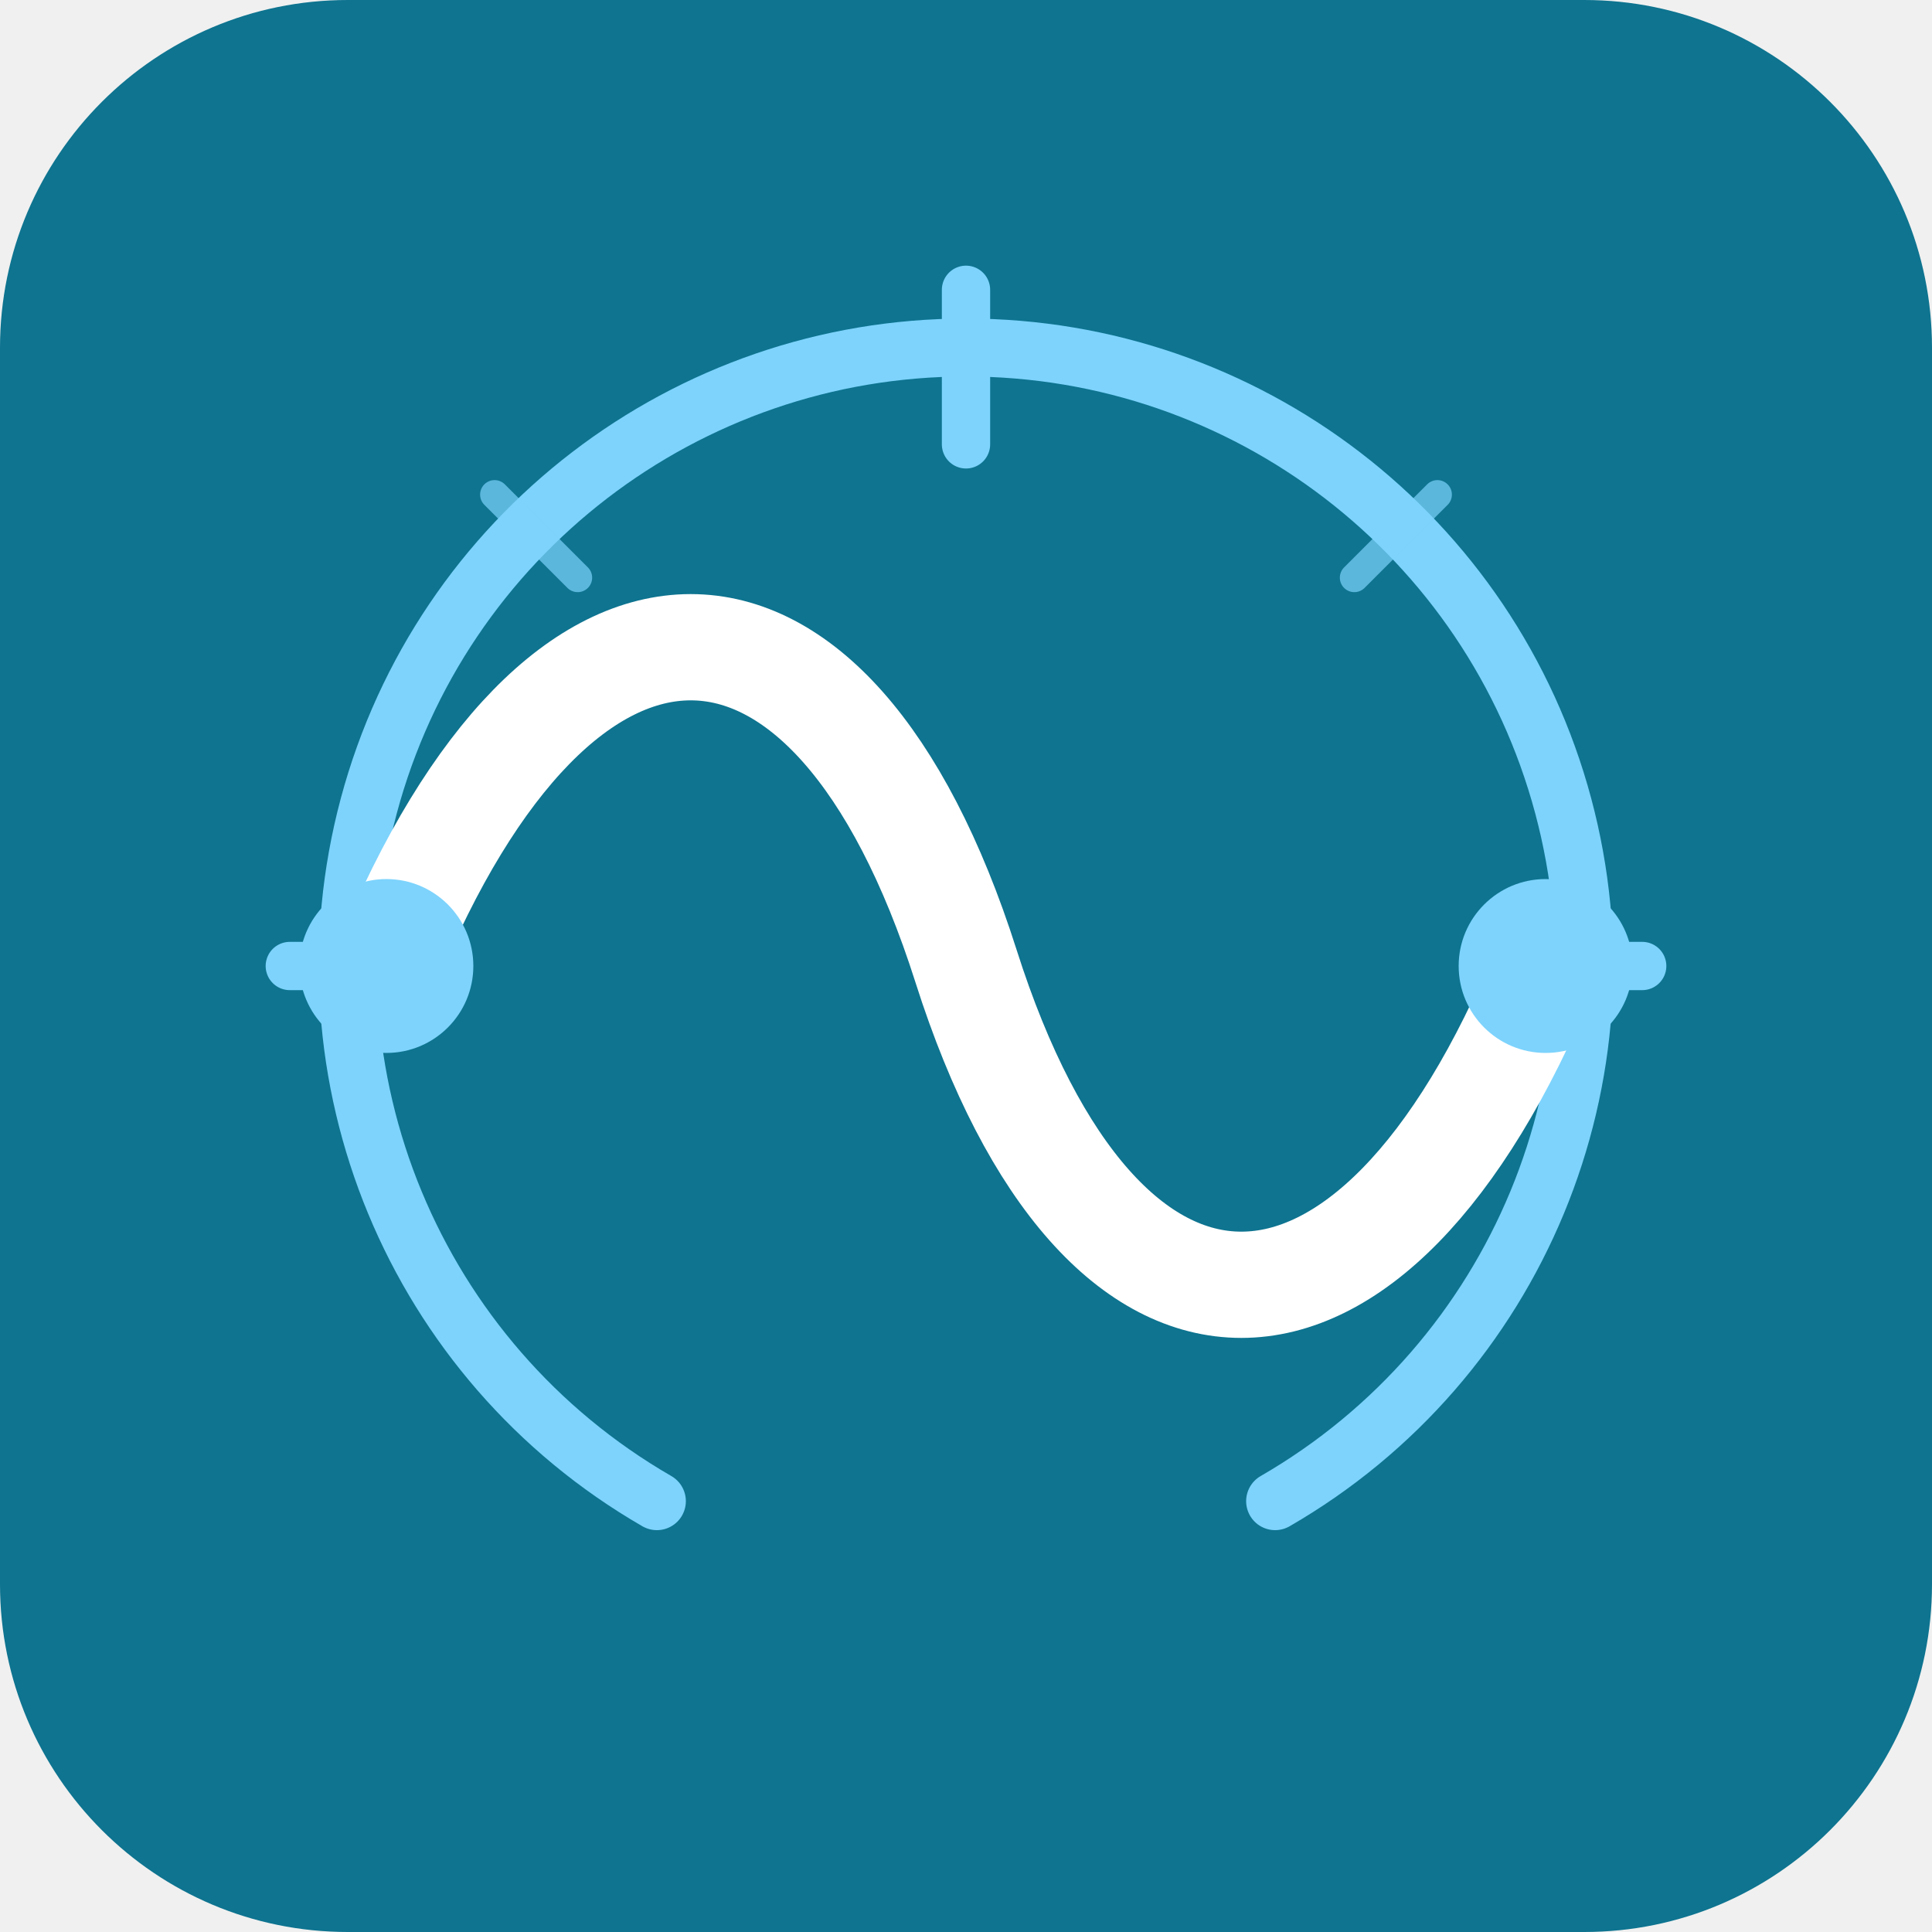
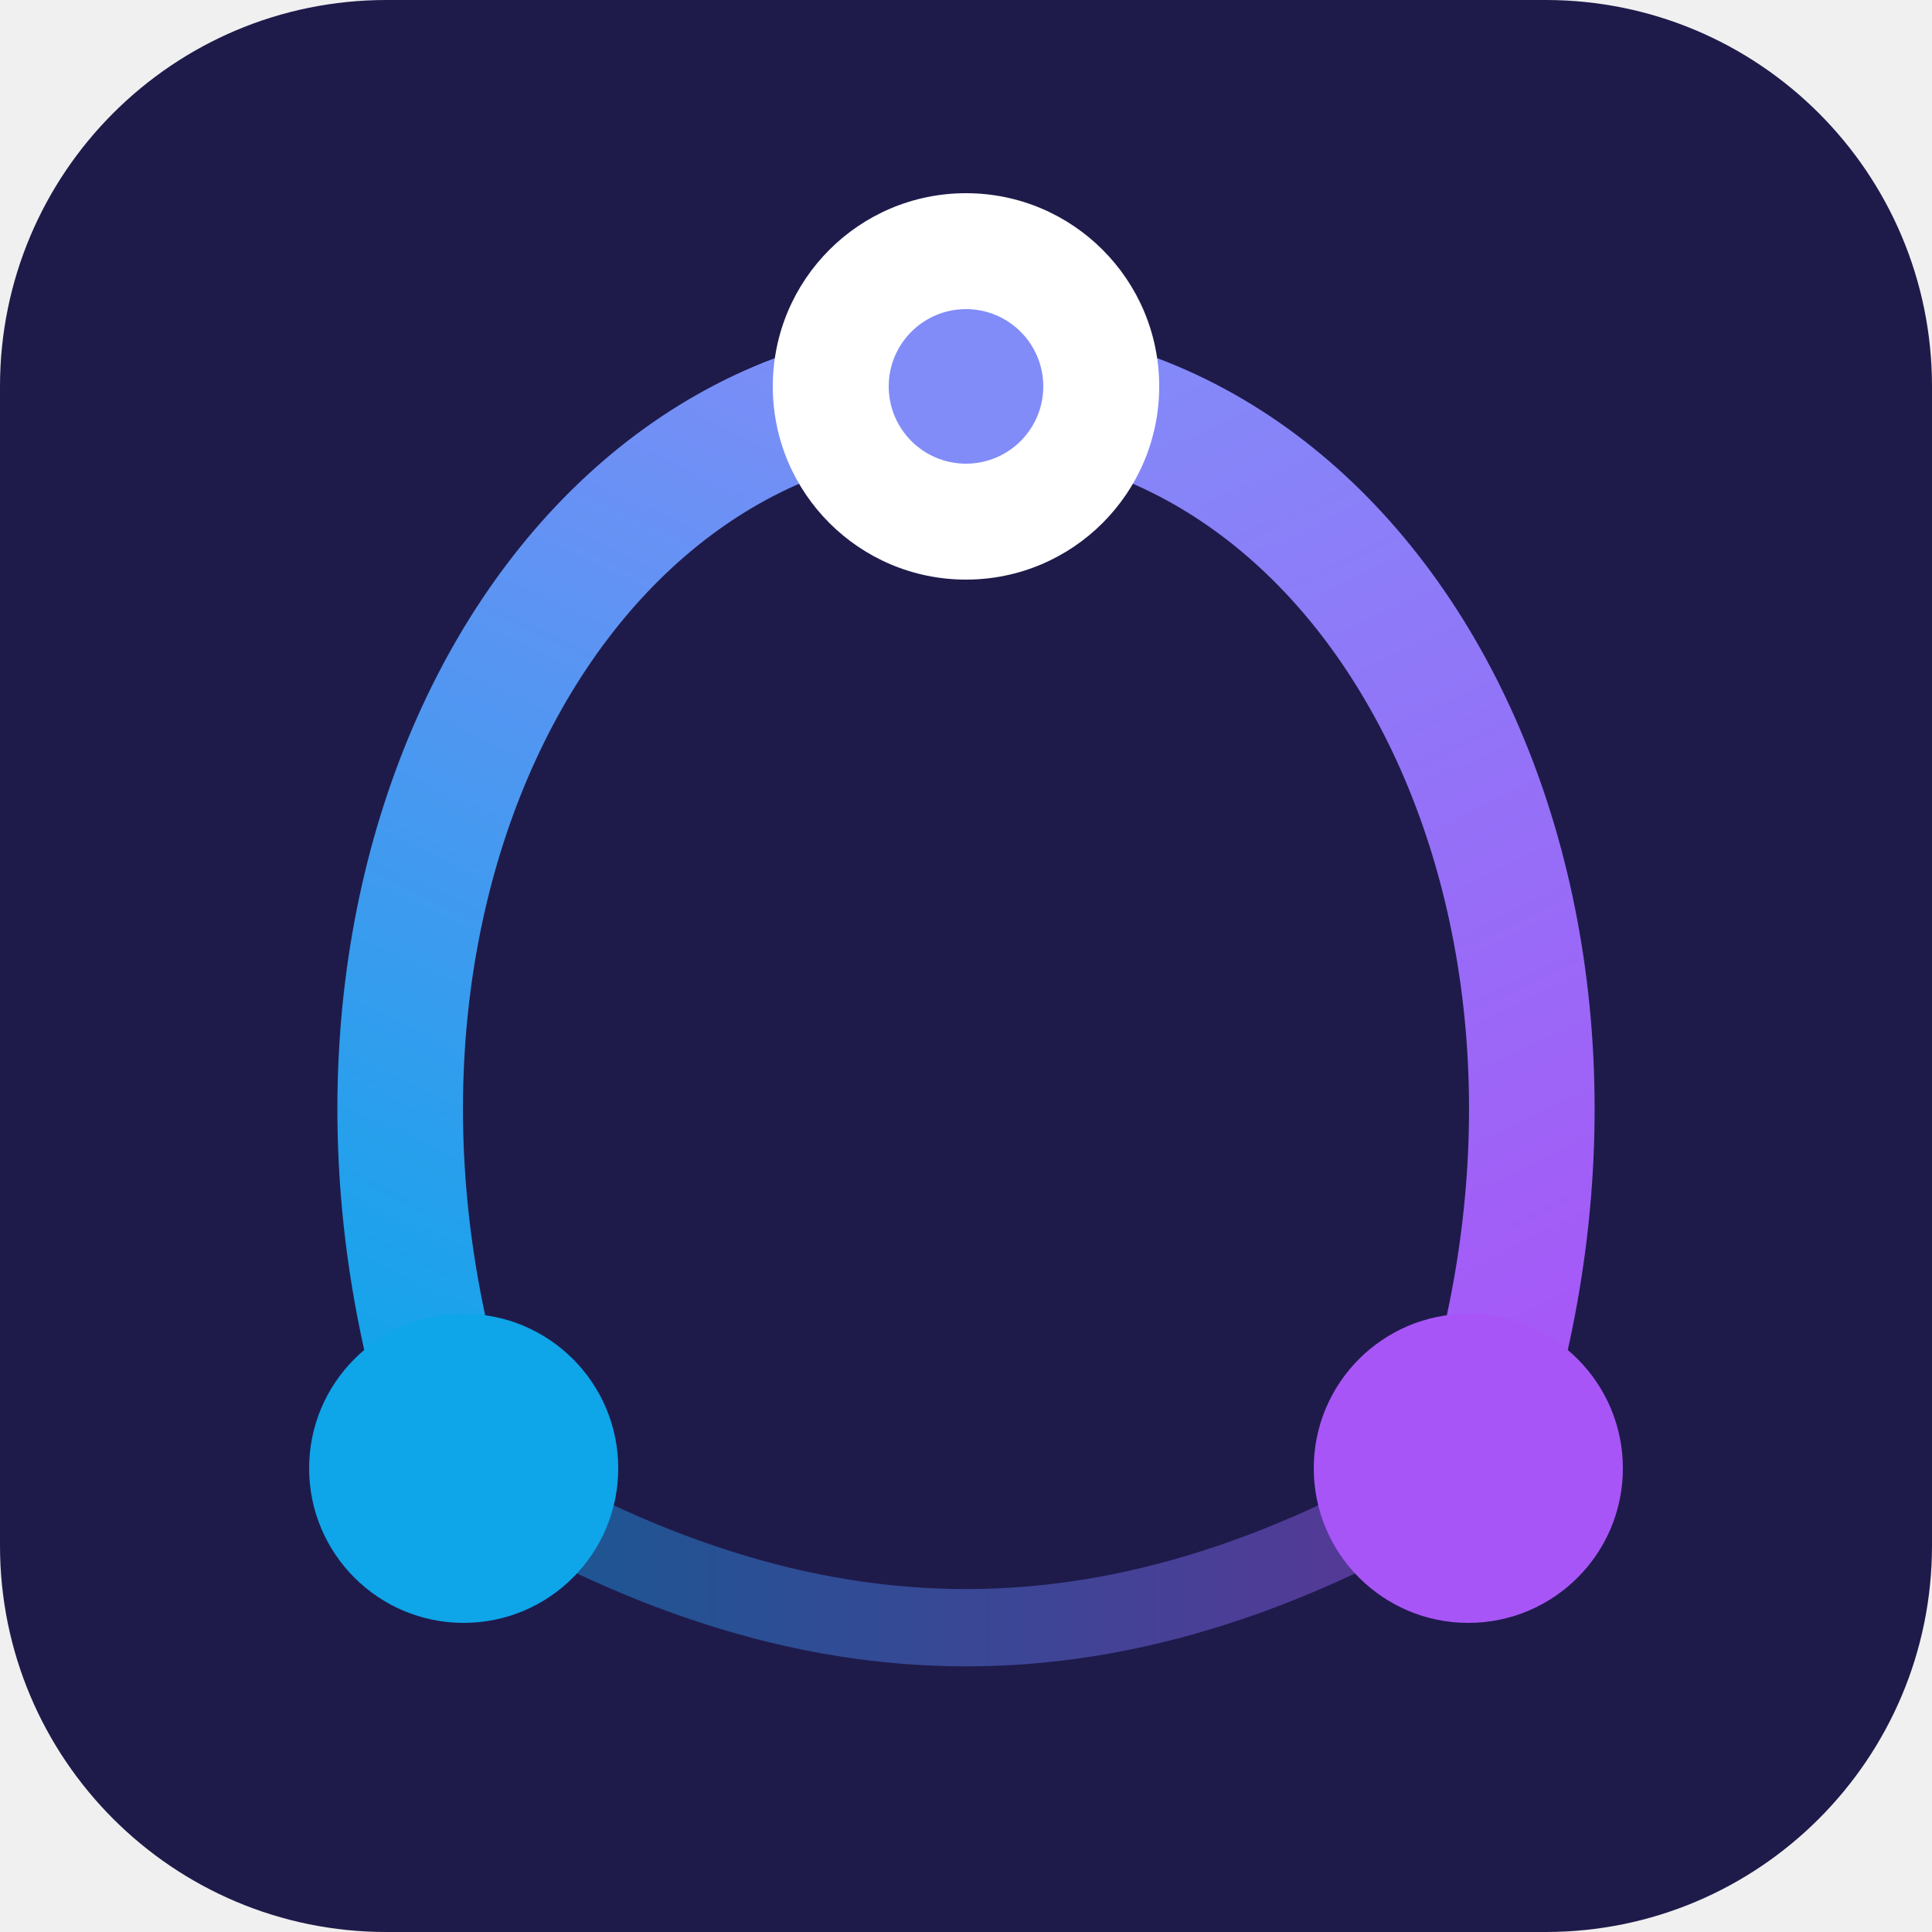
<svg xmlns="http://www.w3.org/2000/svg" viewBox="0 0 100 100">
-   <rect width="100" height="100" rx="18" fill="#0e7490" />
-   <path d="M 66,77.7 A 32,32 0 1,0 34,77.7" fill="none" stroke="#7dd3fc" stroke-width="3" stroke-linecap="round" />
-   <line x1="50" y1="15" x2="50" y2="23" stroke="#7dd3fc" stroke-width="2.5" stroke-linecap="round" />
-   <line x1="85" y1="50" x2="77" y2="50" stroke="#7dd3fc" stroke-width="2.5" stroke-linecap="round" />
-   <line x1="15" y1="50" x2="23" y2="50" stroke="#7dd3fc" stroke-width="2.5" stroke-linecap="round" />
-   <line x1="74.4" y1="25.6" x2="70.1" y2="29.9" stroke="#7dd3fc" stroke-width="1.5" stroke-linecap="round" opacity="0.7" />
-   <line x1="25.6" y1="25.6" x2="29.9" y2="29.9" stroke="#7dd3fc" stroke-width="1.5" stroke-linecap="round" opacity="0.7" />
-   <path d="M 20,50 C 29,28 43,28 50,50 C 57,72 71,72 80,50" fill="none" stroke="white" stroke-width="5.5" stroke-linecap="round" stroke-linejoin="round" />
-   <circle cx="20" cy="50" r="4.5" fill="#7dd3fc" />
-   <circle cx="80" cy="50" r="4.5" fill="#7dd3fc" />
-   <circle cx="50" cy="50" r="2.5" fill="white" opacity="0.5" />
+   <defs>
+     <linearGradient id="gl" x1="24" y1="76" x2="50" y2="20" gradientUnits="userSpaceOnUse">
+       <stop offset="0%" stop-color="#0ea5e9" />
+       <stop offset="100%" stop-color="#818cf8" />
+     </linearGradient>
+     <linearGradient id="gr" x1="50" y1="20" x2="76" y2="76" gradientUnits="userSpaceOnUse">
+       <stop offset="0%" stop-color="#818cf8" />
+       <stop offset="100%" stop-color="#a855f7" />
+     </linearGradient>
+     <linearGradient id="gb" x1="24" y1="76" x2="76" y2="76" gradientUnits="userSpaceOnUse">
+       <stop offset="0%" stop-color="#0ea5e9" />
+       <stop offset="100%" stop-color="#a855f7" />
+     </linearGradient>
+   </defs>
+   <rect width="100" height="100" rx="20" fill="#1e1b4b" />
+   <path d="M 24,76 C 14,48 28,20 50,20" fill="none" stroke="url(#gl)" stroke-width="6.5" stroke-linecap="round" />
+   <path d="M 50,20 C 72,20 86,48 76,76" fill="none" stroke="url(#gr)" stroke-width="6.5" stroke-linecap="round" />
+   <path d="M 24,76 C 42,87 58,87 76,76" fill="none" stroke="url(#gb)" stroke-width="4" stroke-linecap="round" opacity="0.45" />
+   <circle cx="50" cy="20" r="10" fill="white" />
+   <circle cx="24" cy="76" r="8" fill="#0ea5e9" />
+   <circle cx="76" cy="76" r="8" fill="#a855f7" />
+   <circle cx="50" cy="20" r="4" fill="#818cf8" />
</svg>
